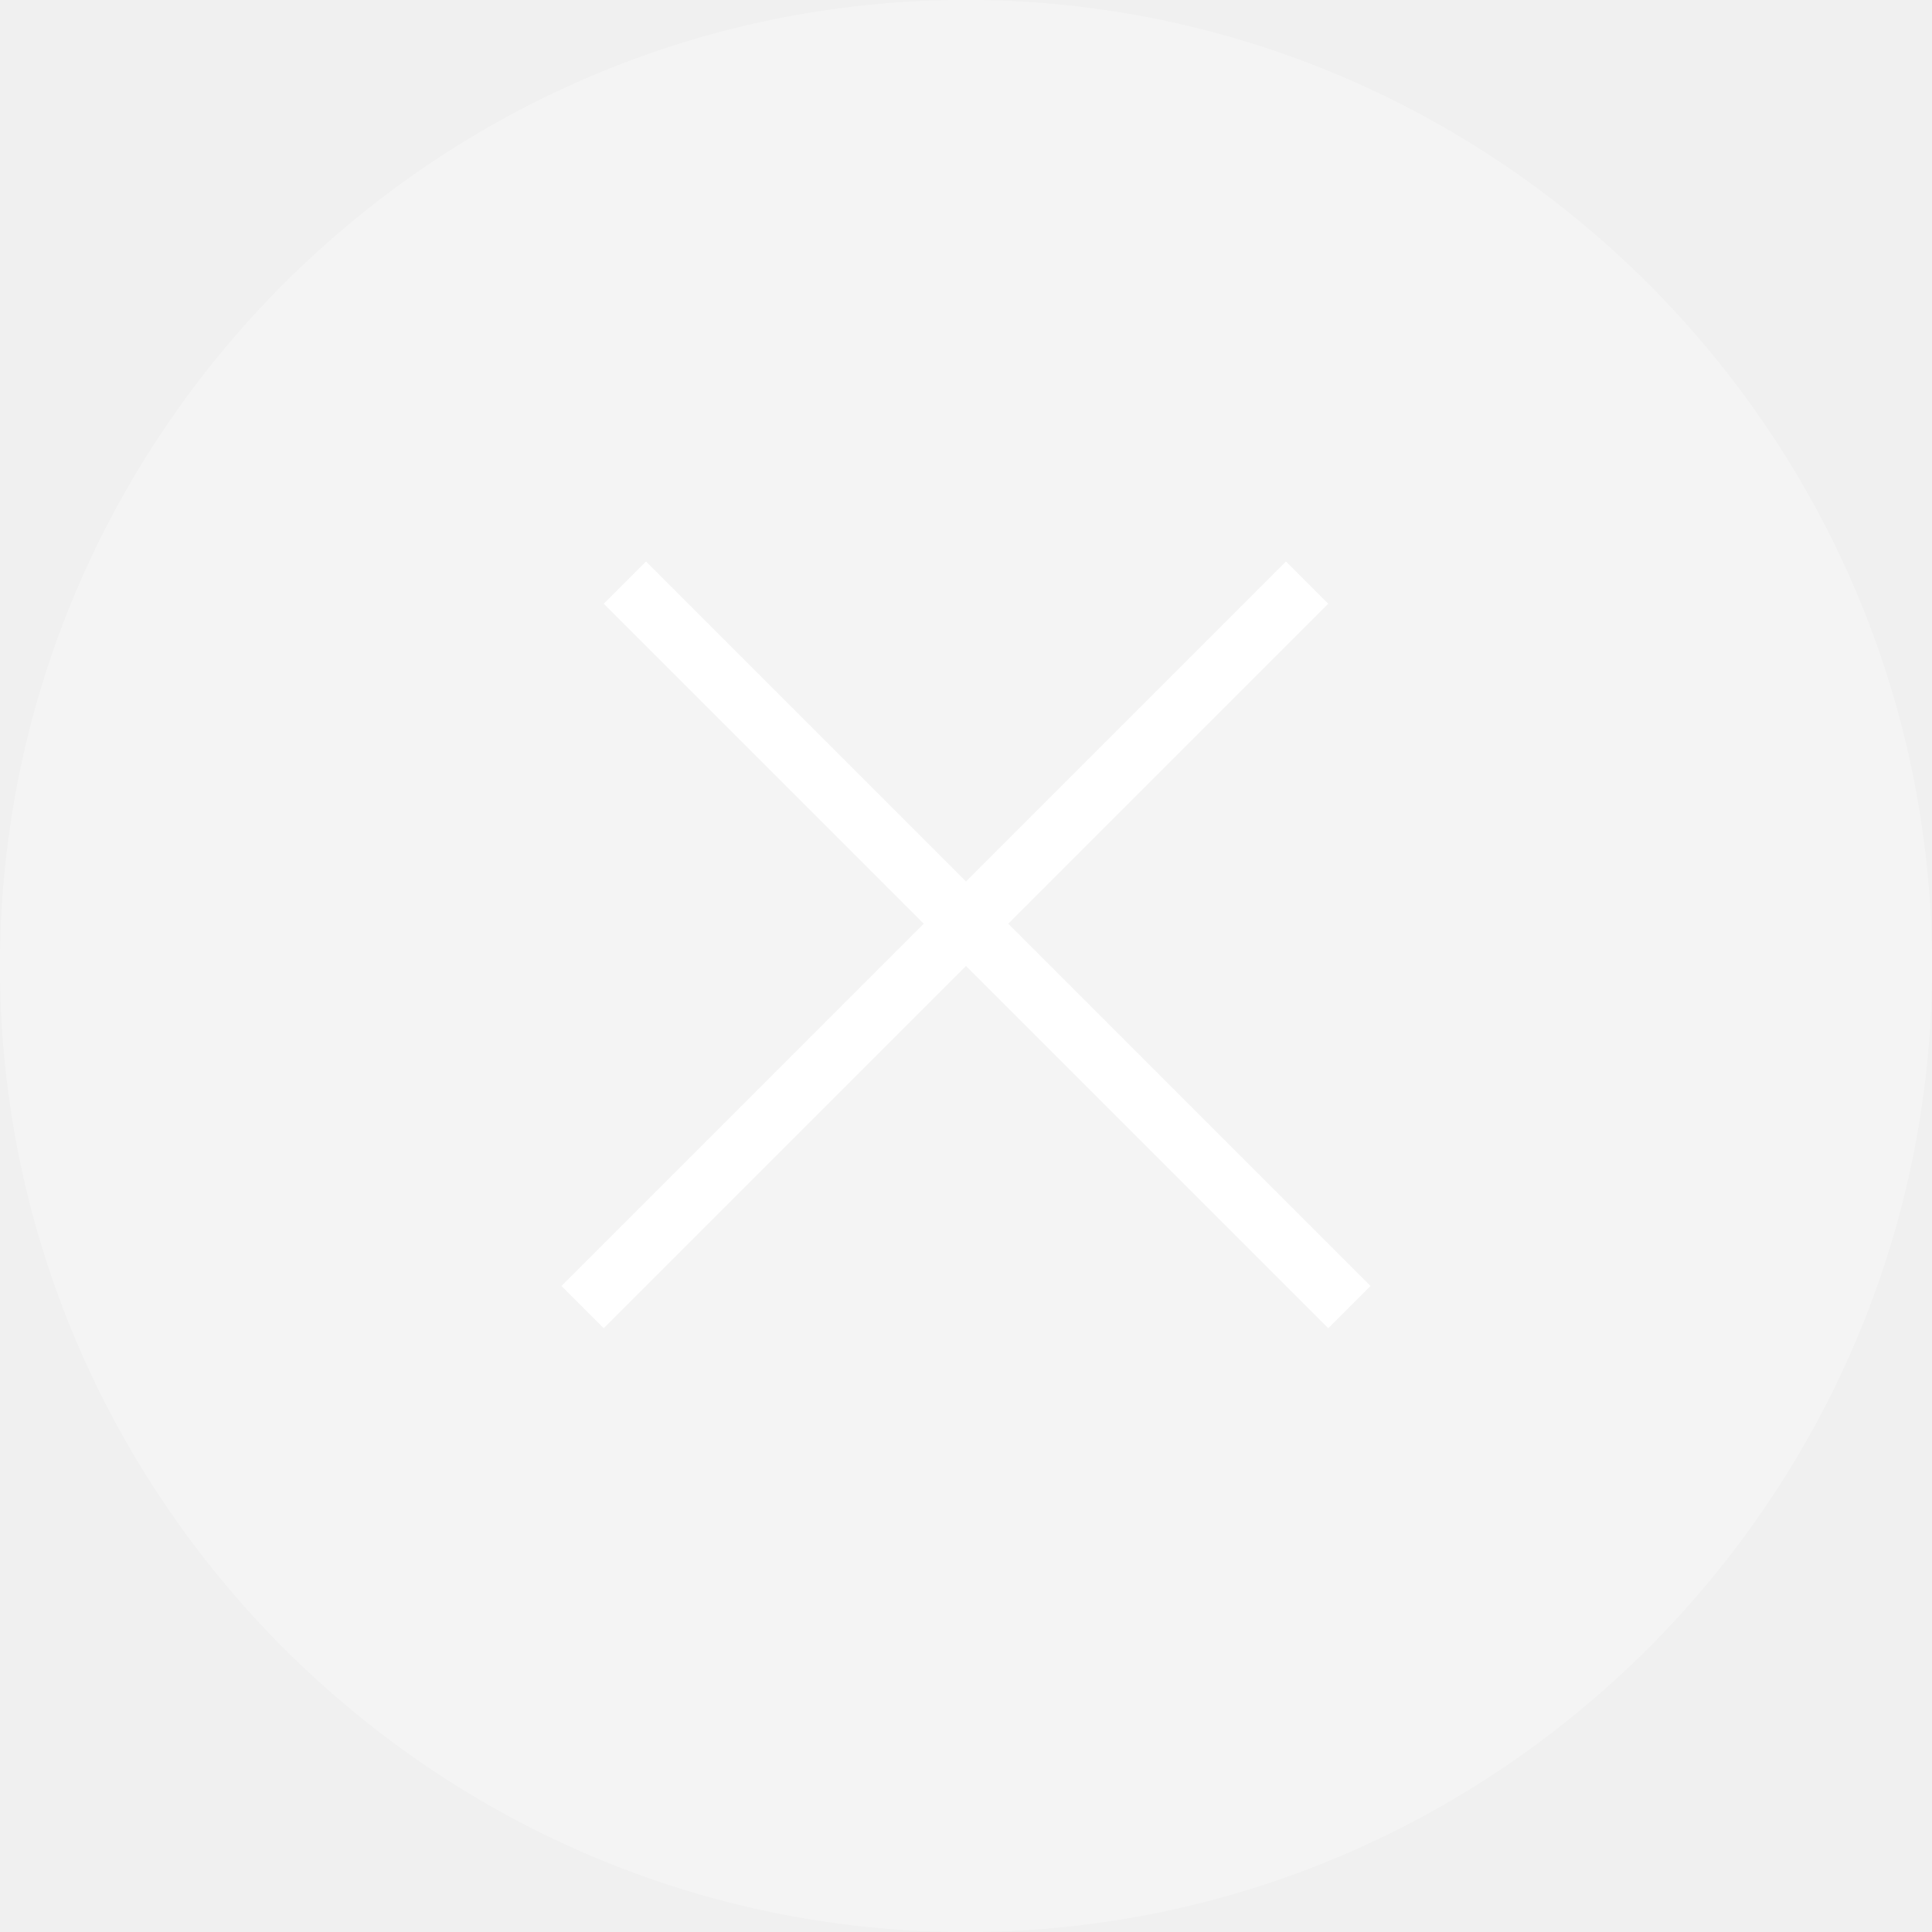
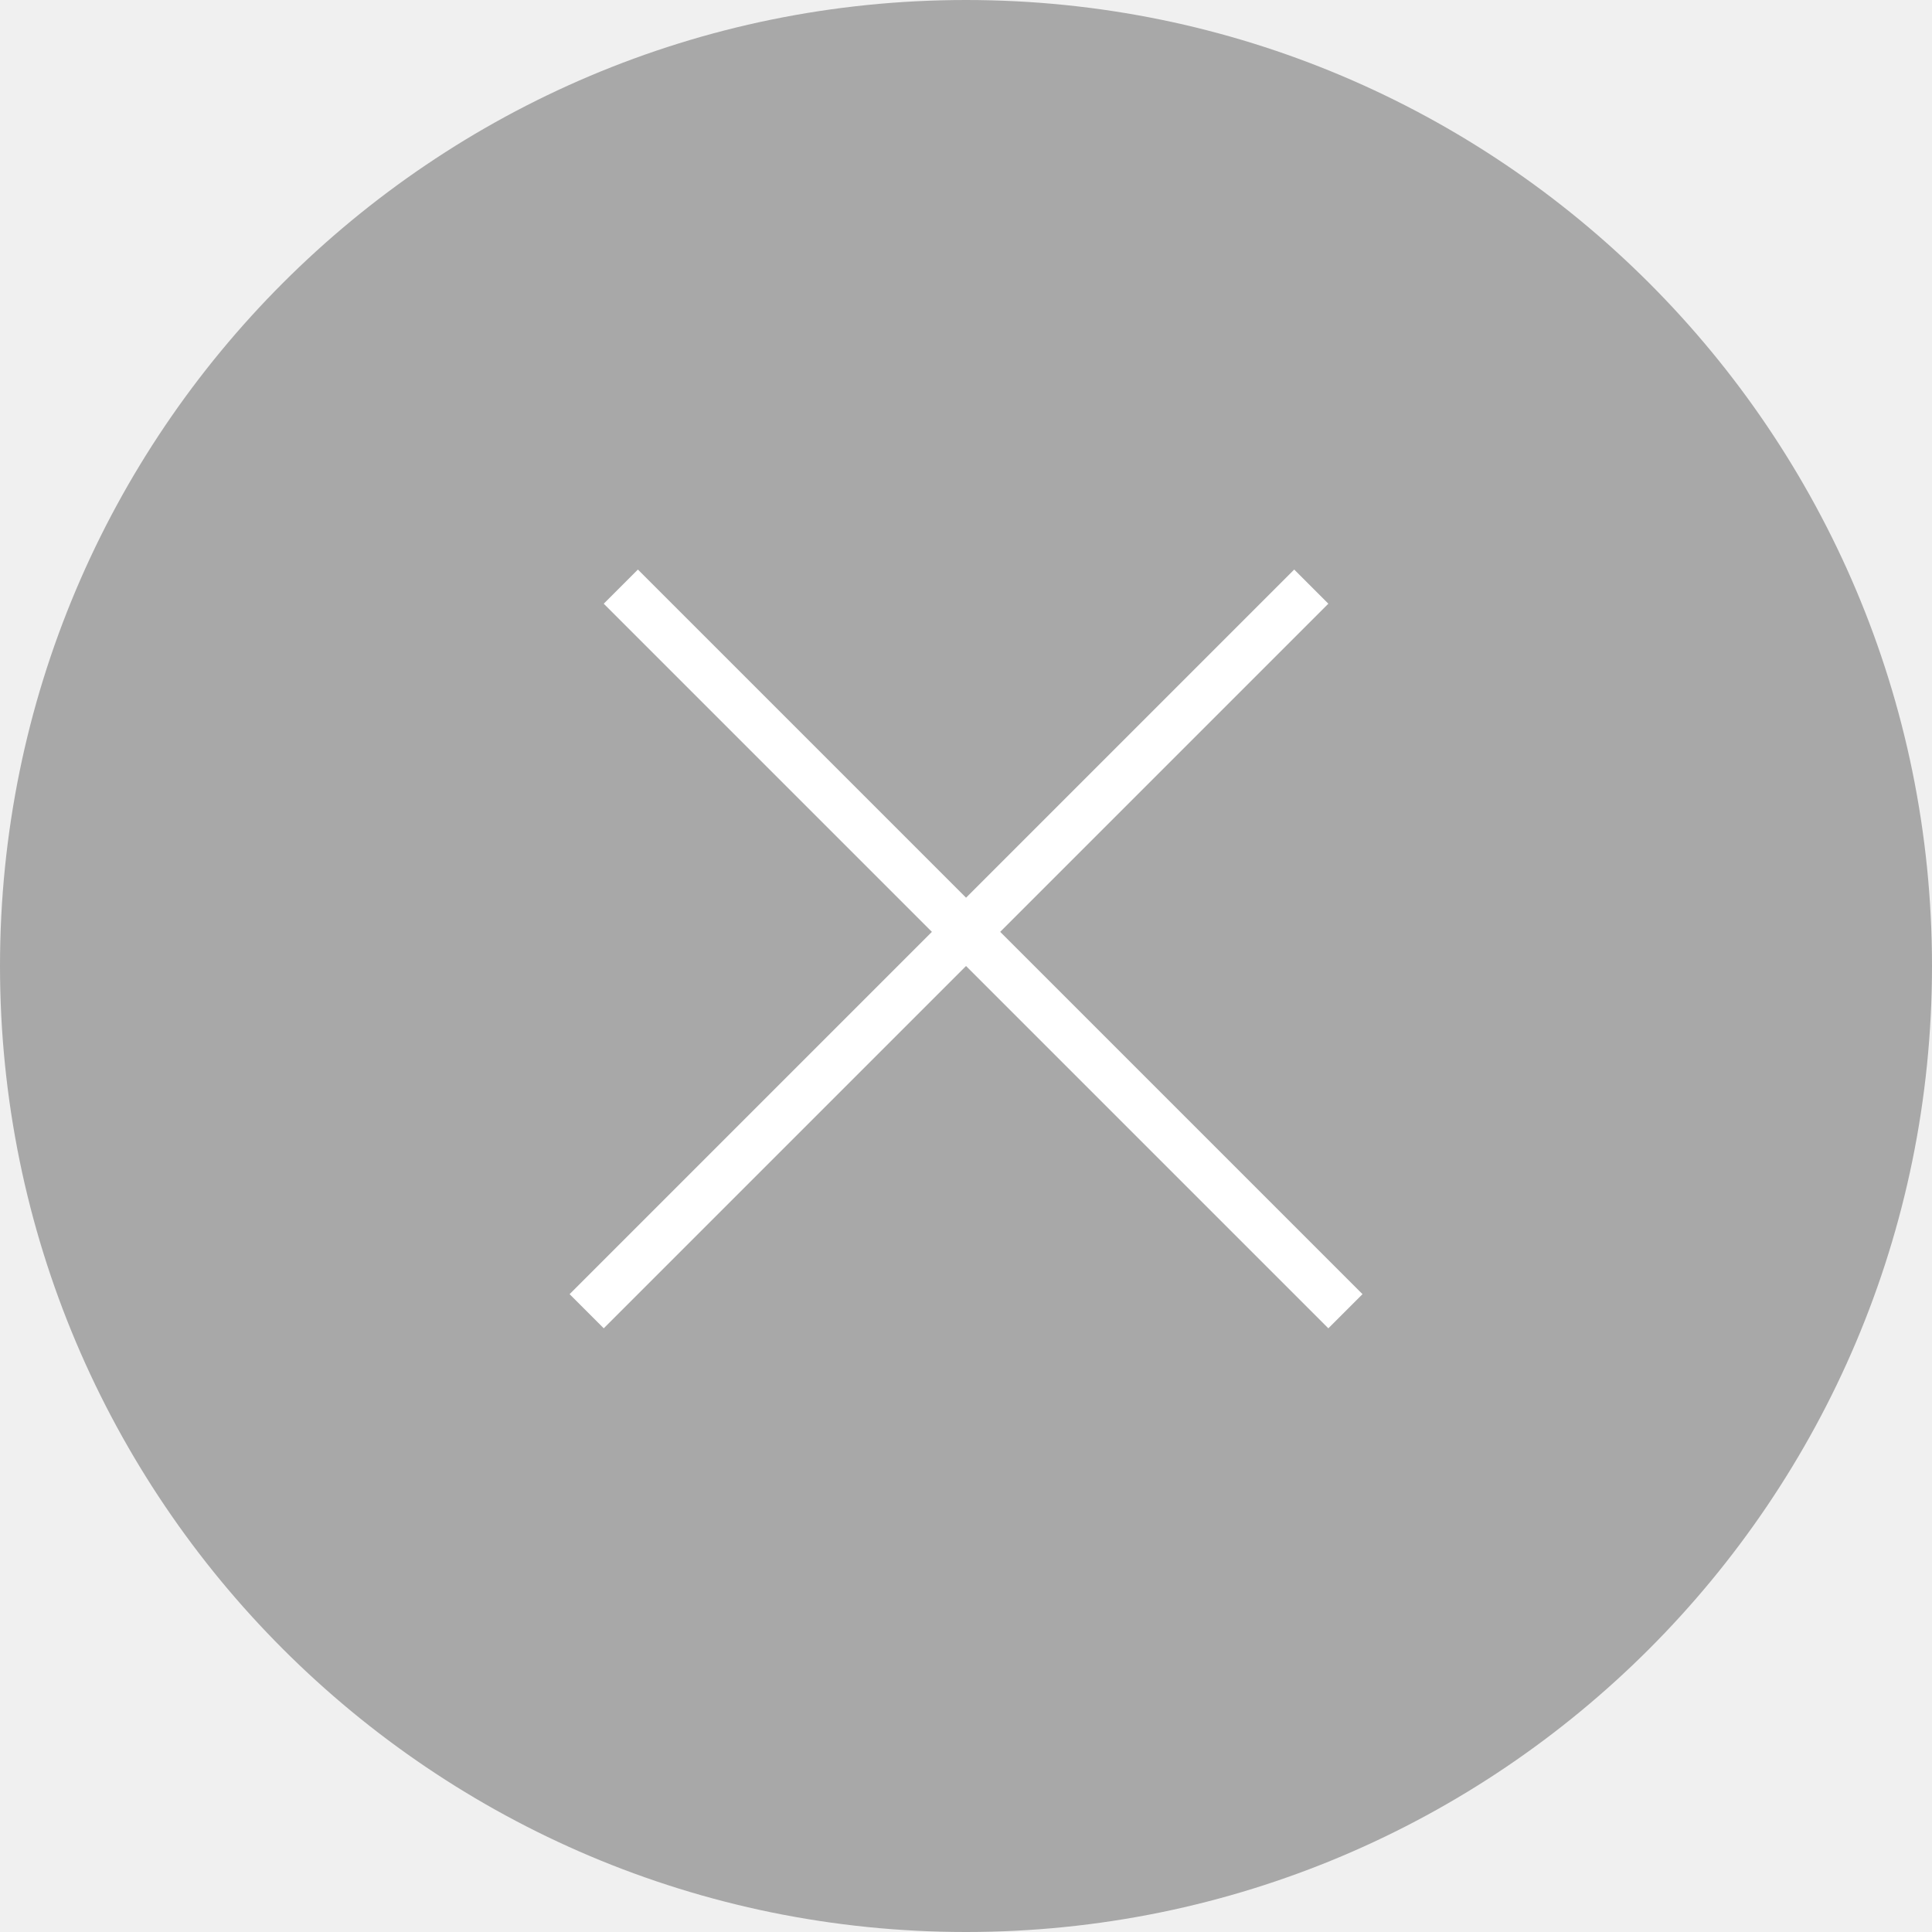
- <svg xmlns="http://www.w3.org/2000/svg" version="1.1" id="Layer_1" x="0px" y="0px" viewBox="0 0 32 32" style="enable-background:new 0 0 32 32;" xml:space="preserve">
-   <style type="text/css">
- 	.st0{fill:#FFFFFF;fill-opacity:0.3;}
- 	.st1{fill-rule:evenodd;clip-rule:evenodd;fill:#FFFFFF;}
- </style>
-   <g>
-     <path class="st0" d="M16,0L16,0c8.8,0,16,7.2,16,16l0,0c0,8.8-7.2,16-16,16l0,0C7.2,32,0,24.8,0,16l0,0C0,7.2,7.2,0,16,0z" />
-     <path class="st1" d="M16,16l6,6l0.7-0.7l-6-6L22,10l-0.7-0.7L16,14.6l-5.3-5.3L10,10l5.3,5.3l-6,6L10,22L16,16z" />
+ <svg xmlns="http://www.w3.org/2000/svg" width="40" height="40" viewBox="0 0 40 40" fill="none">
+   <g filter="url(#filter0_b_2612_25668)">
+     <rect width="40" height="40" rx="20" fill="black" fill-opacity="0.3" />
+     <path fill-rule="evenodd" clip-rule="evenodd" d="M20.001 20L27.502 27.501L28.209 26.794L20.708 19.293L27.502 12.499L26.795 11.792L20.001 18.586L13.207 11.792L12.5 12.499L19.294 19.293L11.793 26.794L12.5 27.501L20.001 20Z" fill="white" />
  </g>
+   <defs>
+     <filter id="filter0_b_2612_25668" x="-80" y="-80" width="200" height="200" filterUnits="userSpaceOnUse" color-interpolation-filters="sRGB">
+       <feFlood flood-opacity="0" result="BackgroundImageFix" />
+       <feGaussianBlur in="BackgroundImageFix" stdDeviation="40" />
+       <feComposite in2="SourceAlpha" operator="in" result="effect1_backgroundBlur_2612_25668" />
+       <feBlend mode="normal" in="SourceGraphic" in2="effect1_backgroundBlur_2612_25668" result="shape" />
+     </filter>
+   </defs>
</svg>
